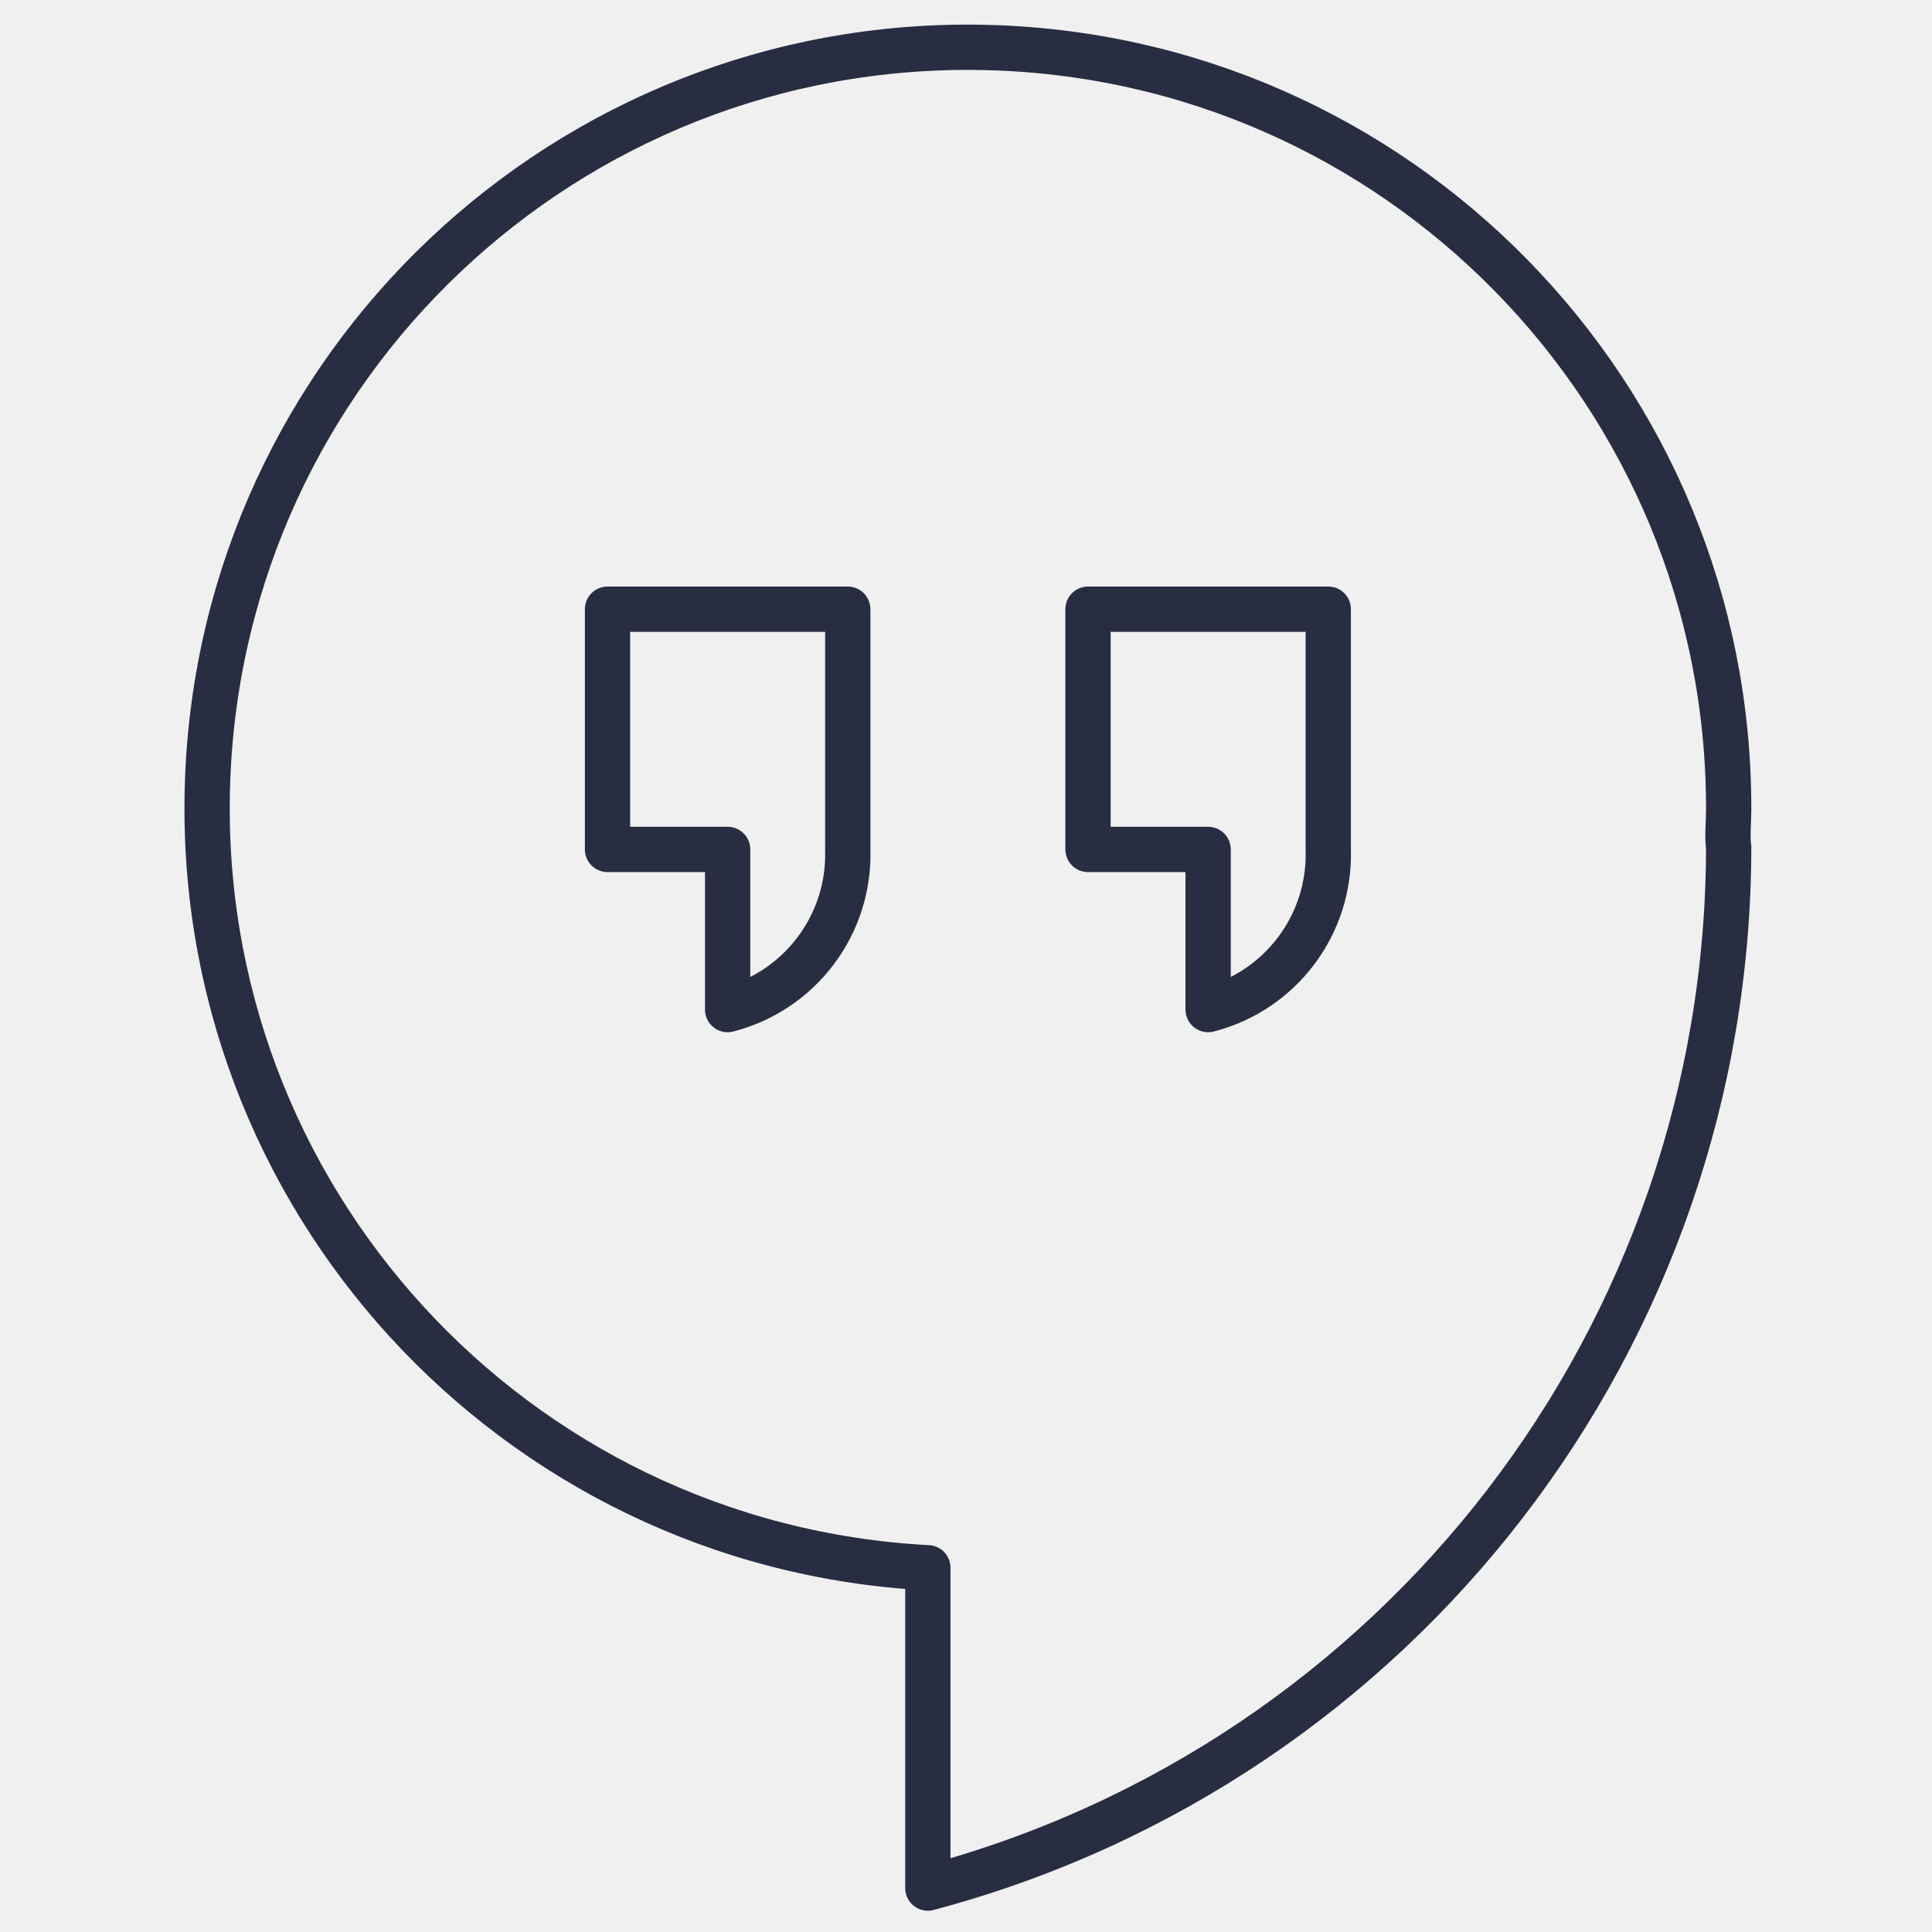
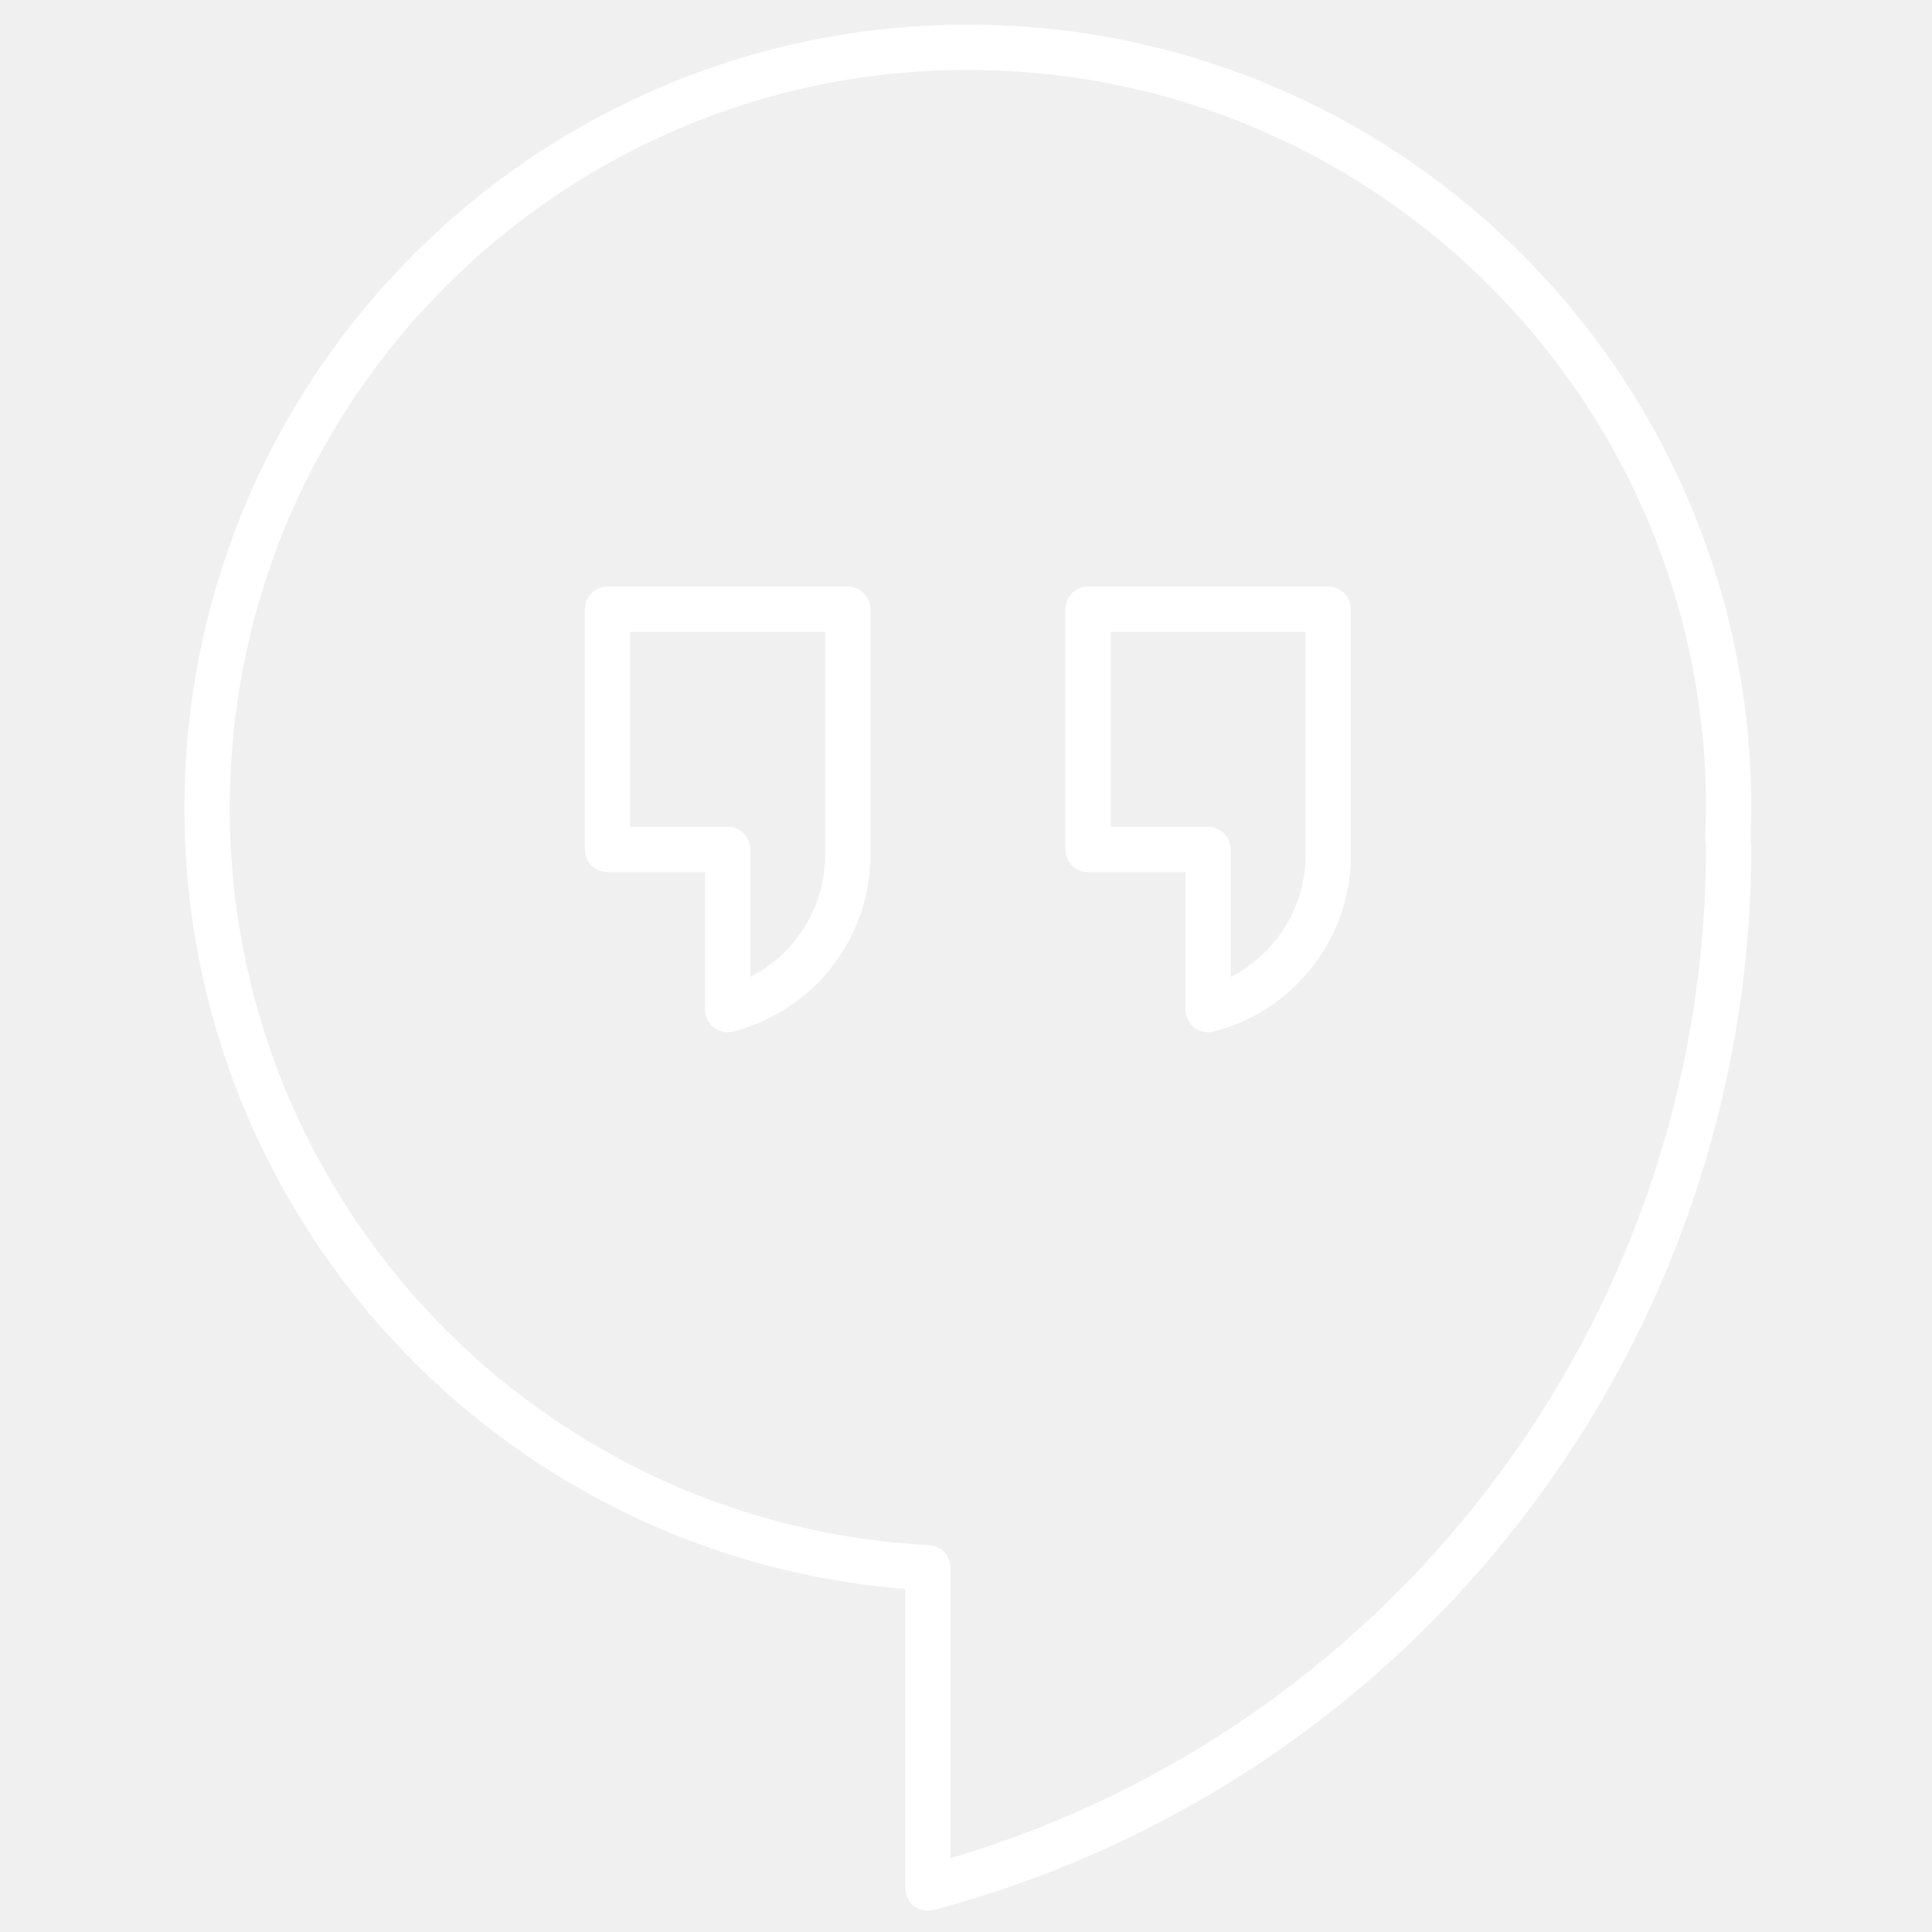
<svg xmlns="http://www.w3.org/2000/svg" width="512" height="512" viewBox="0 0 512 512">
-   <g stroke="#282D41" stroke-width="12" fill="none" fill-rule="evenodd" stroke-linecap="round" stroke-linejoin="round">
+   <g stroke="#FFF" stroke-width="12" fill="none" fill-rule="evenodd" stroke-linecap="round" stroke-linejoin="round">
    <path d="M458.116 214.497c.195-110.014-87.842-199.874-197.839-201.935C150.28 10.502 58.94 97 55.013 206.945c-3.926 109.944 81.012 202.738 190.876 208.529v84.89c125.074-33.27 212.153-146.47 212.227-275.892-.425-2.547 0-6.367 0-9.975z" />
    <path d="M160.998 161.441v63.667h31.834v42.445c19.236-4.956 32.462-22.59 31.834-42.445v-63.667h-63.668zm127.336 0v63.667h31.834v42.445c19.236-4.956 32.462-22.59 31.834-42.445v-63.667h-63.668z" />
  </g>
</svg>
